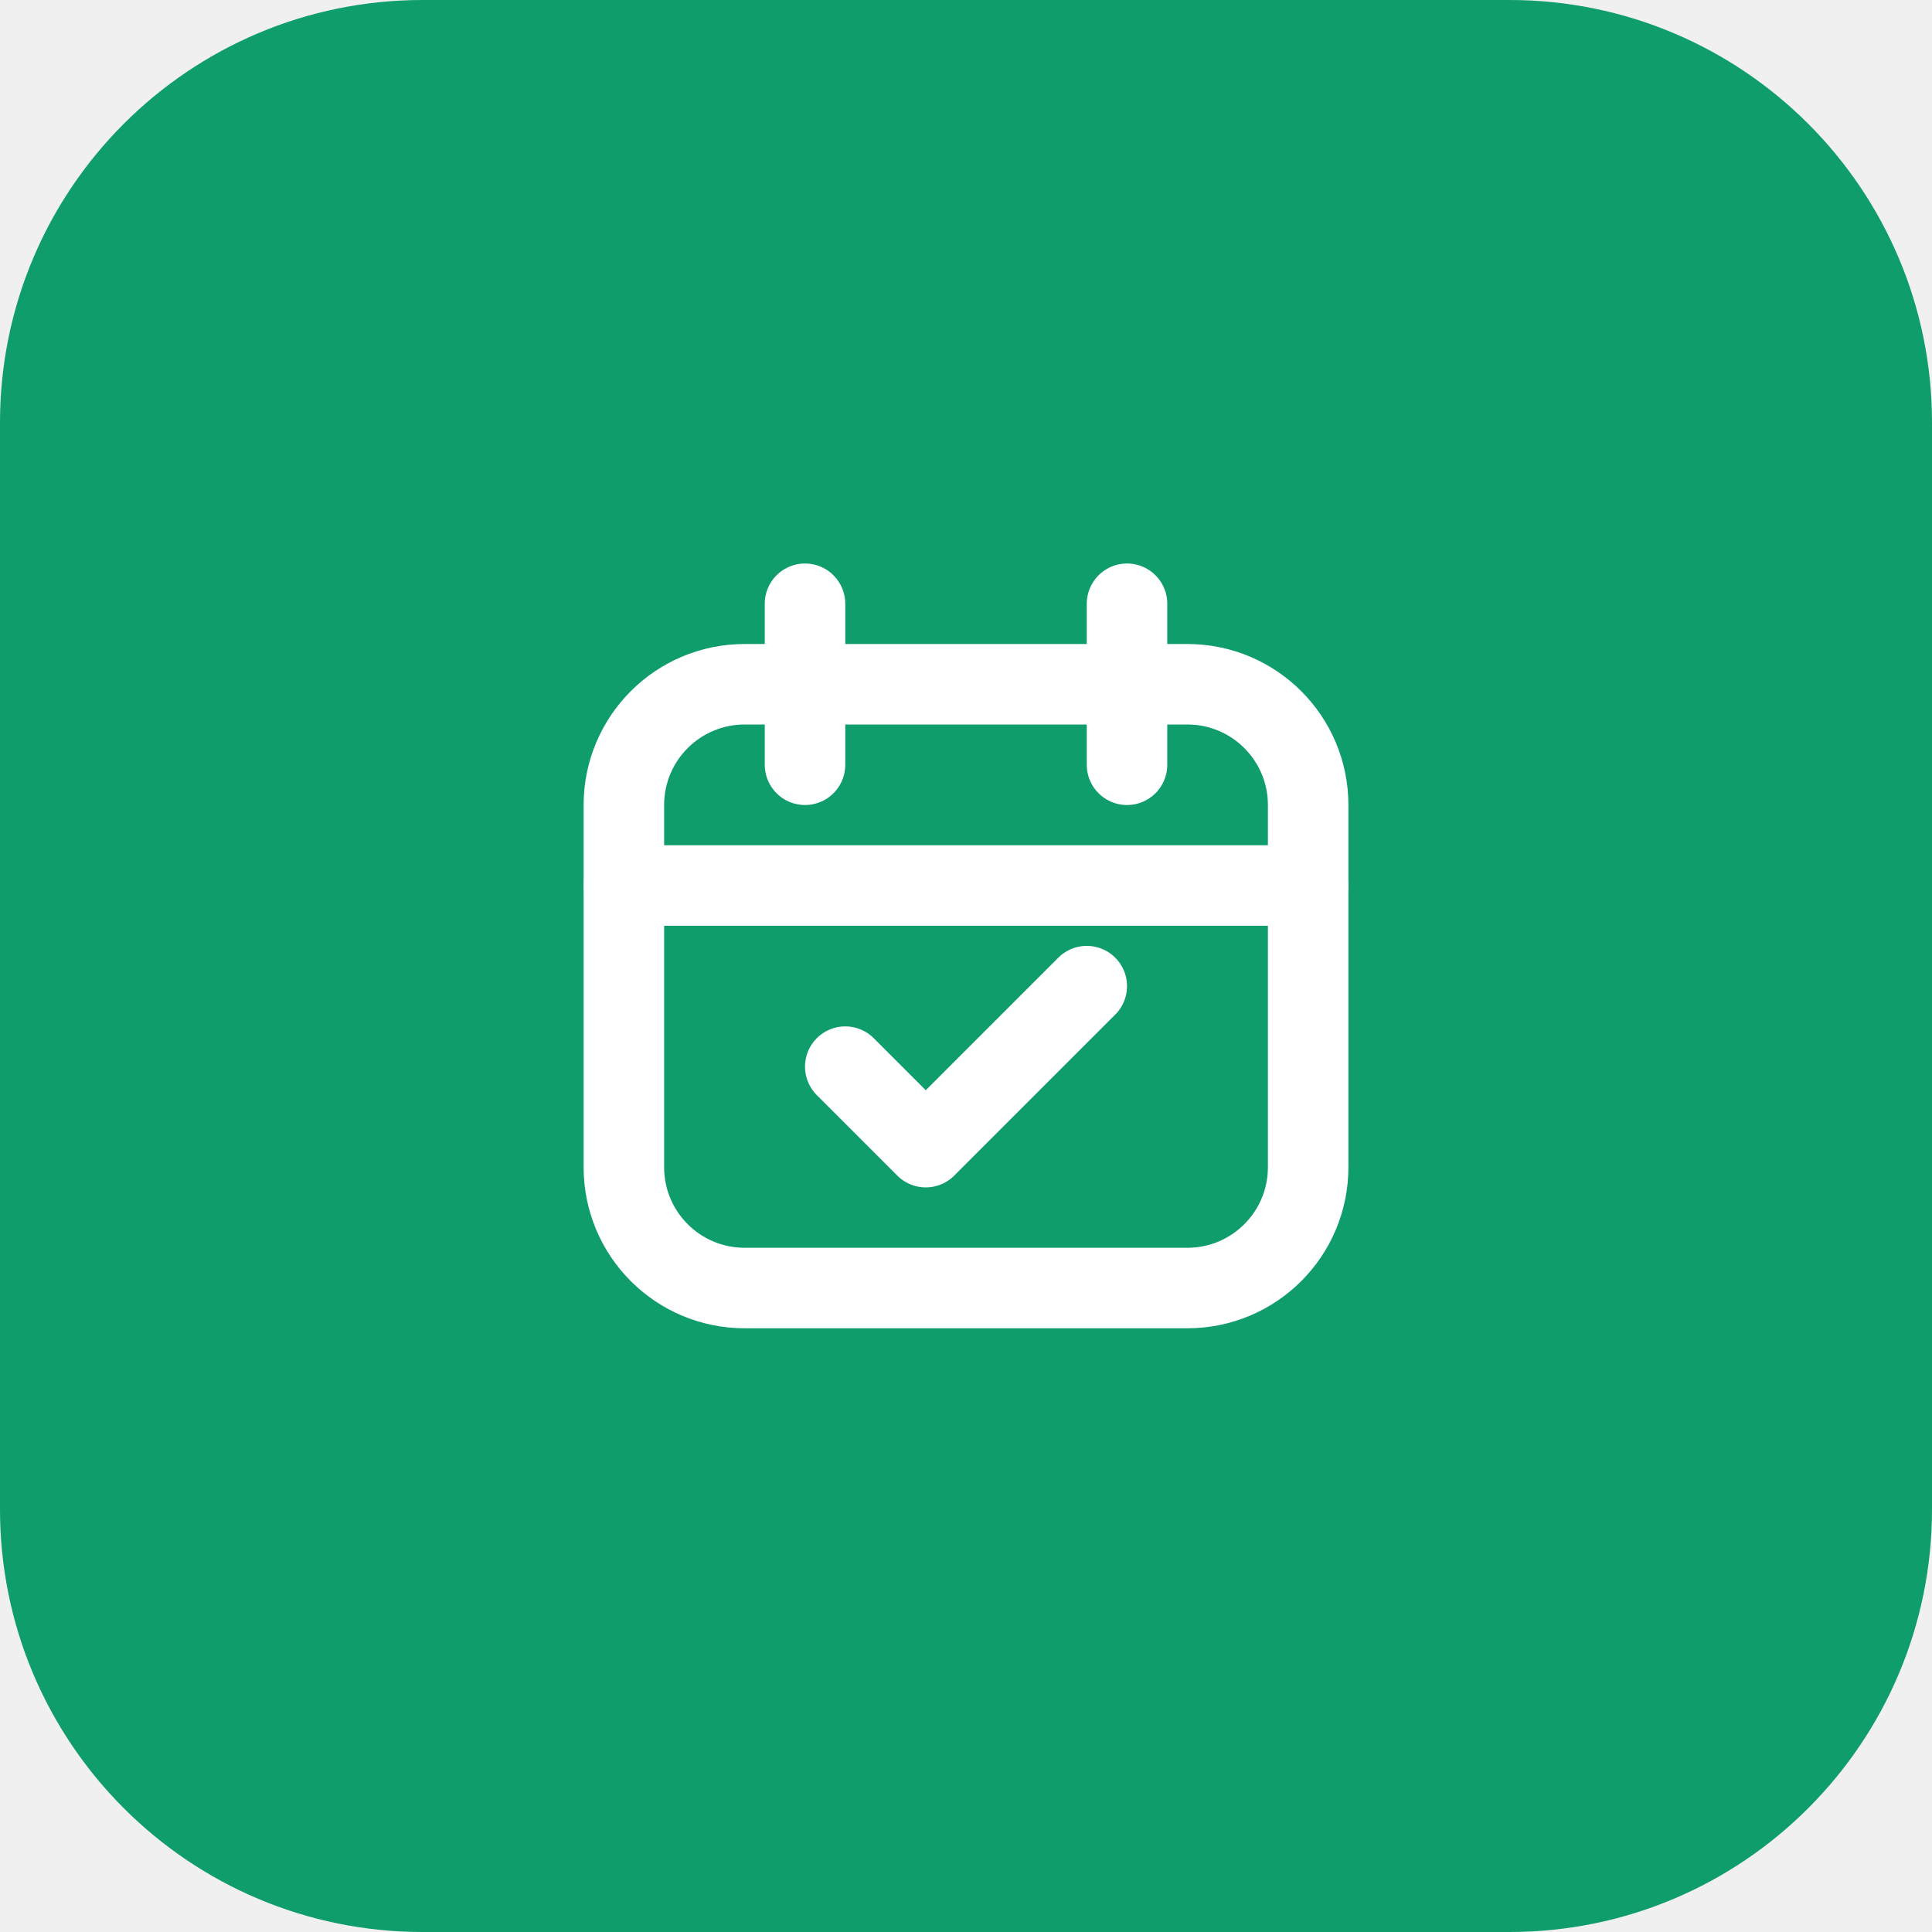
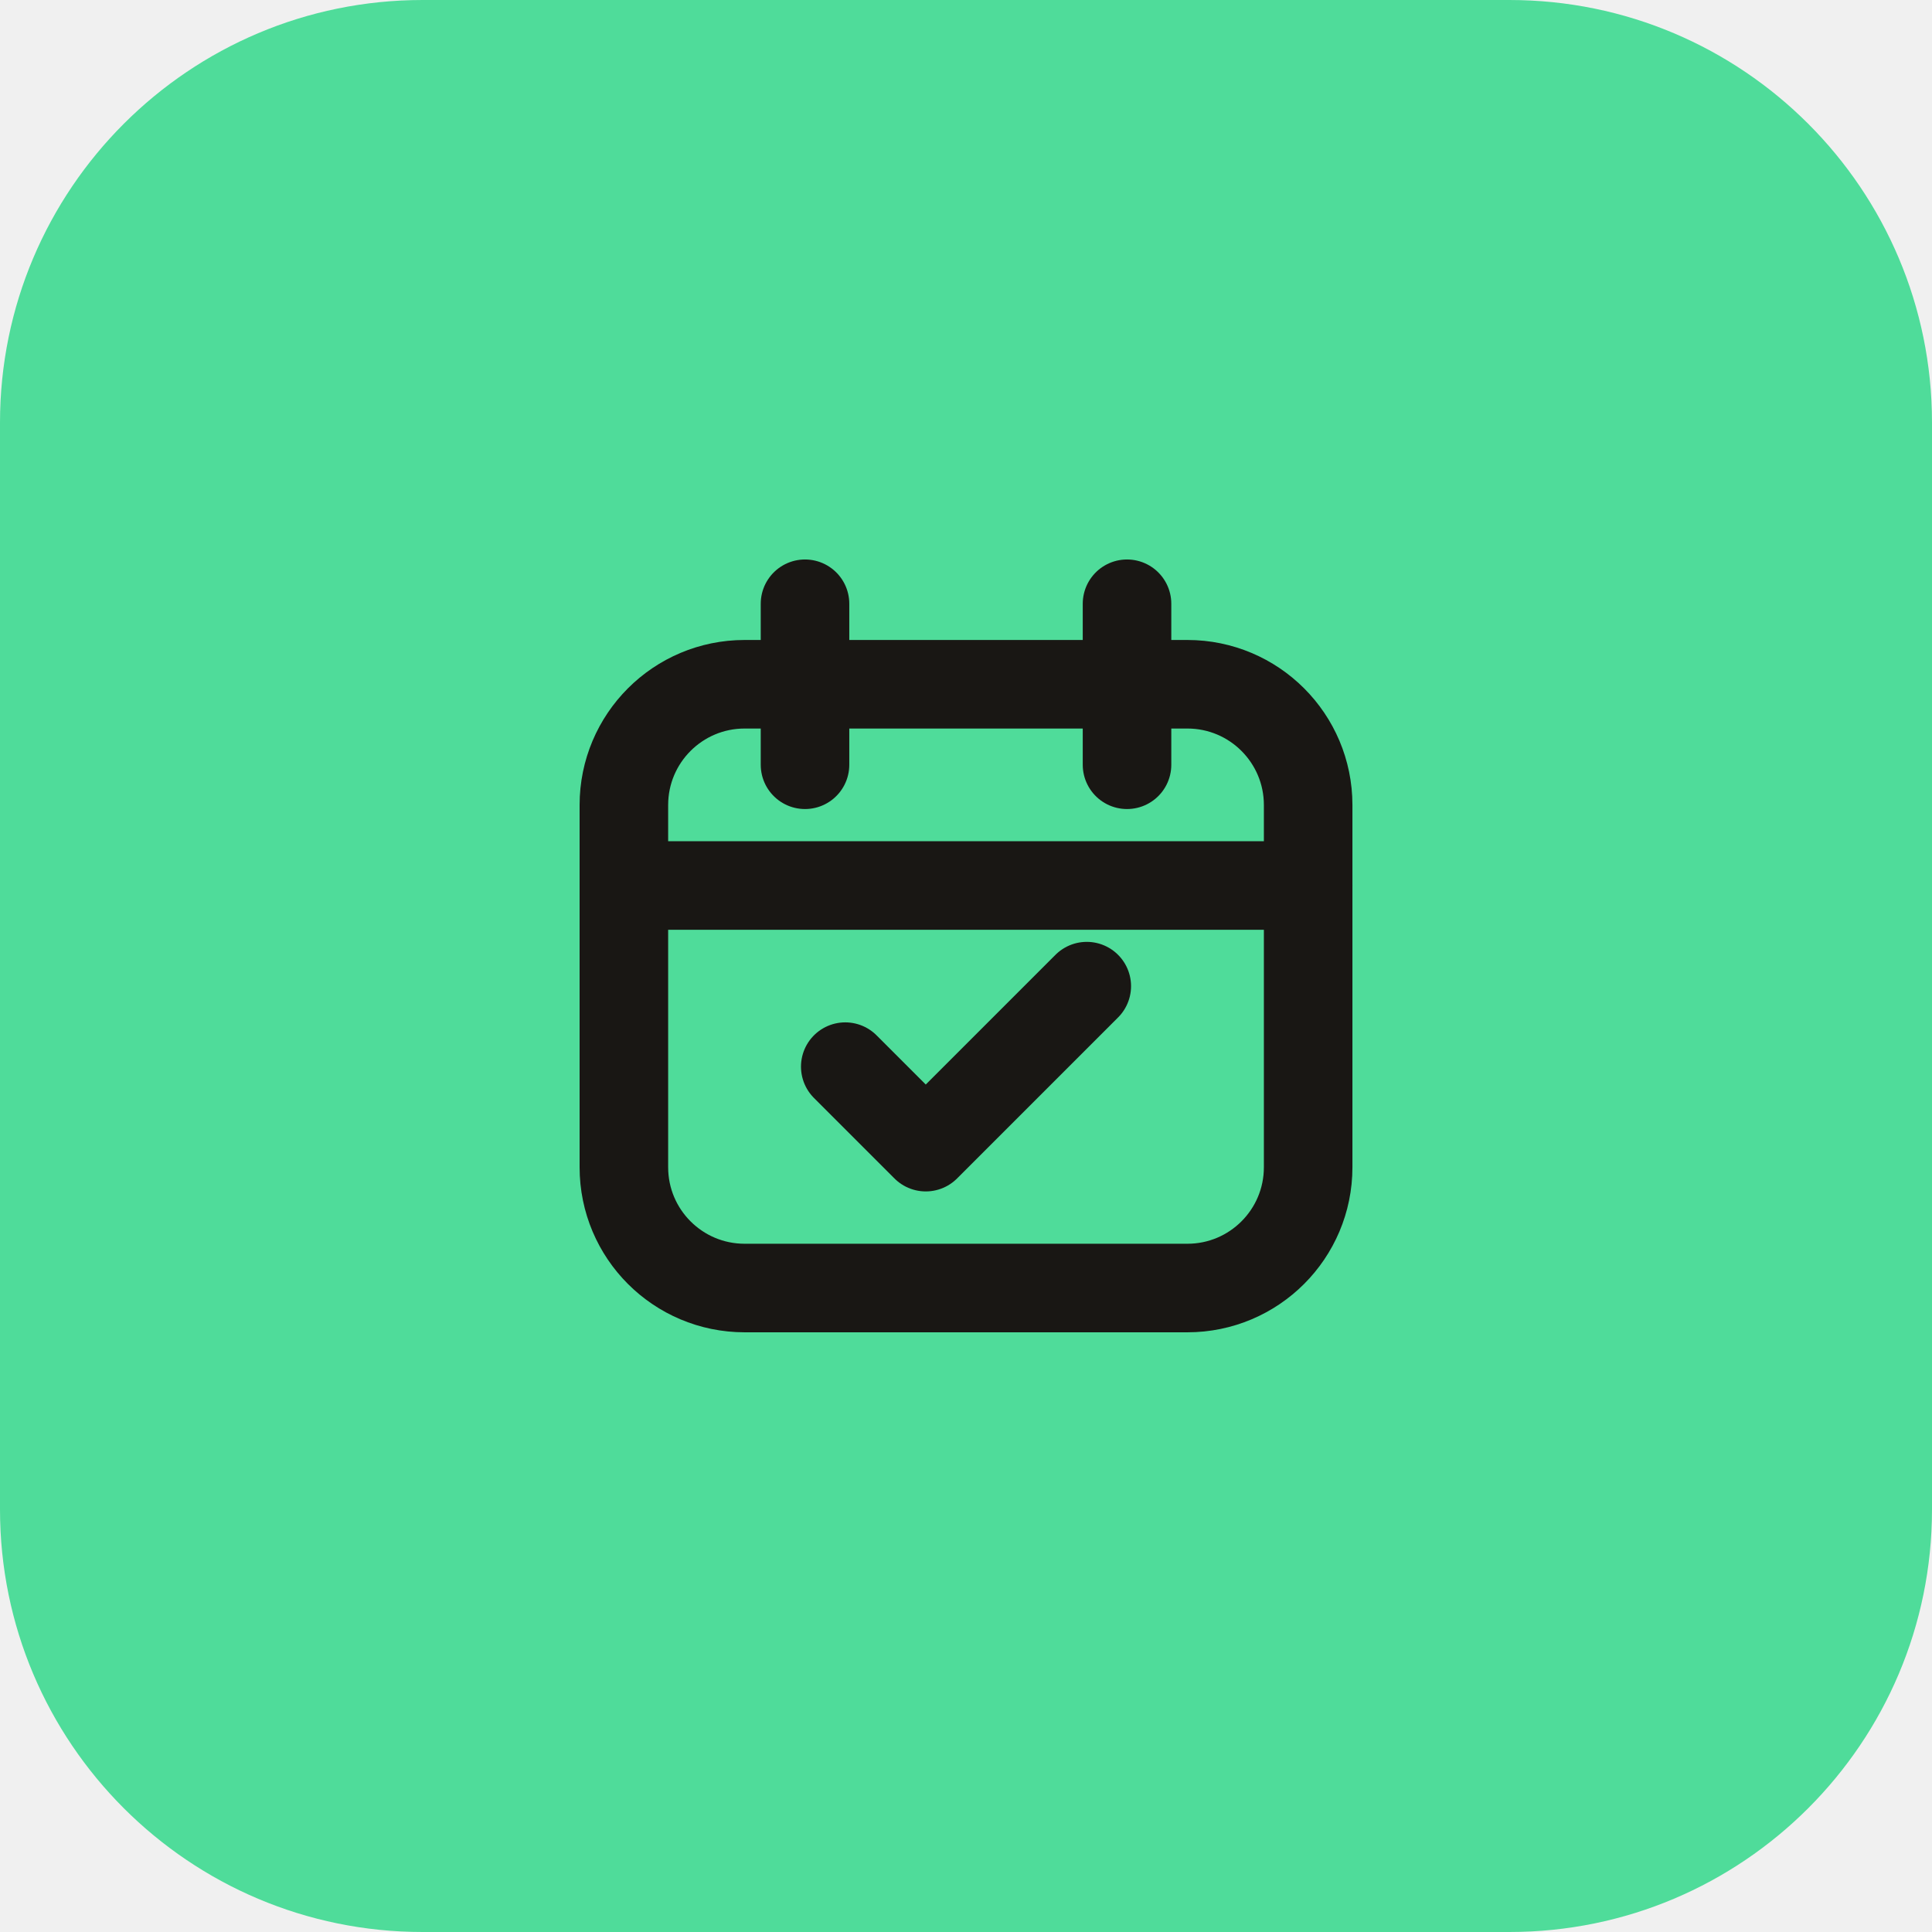
<svg xmlns="http://www.w3.org/2000/svg" viewBox="0 0 512 512">
-   <rect width="512" height="512" rx="112" fill="#0f9d6b" />
-   <g transform="translate(128 128) scale(10.667)" fill="none" stroke="#fff" stroke-width="2" stroke-linecap="round" stroke-linejoin="round">
+   <rect width="512" height="512" rx="112" fill="#4fdc9a" />
+   <g transform="translate(128 128) scale(10.667)" fill="none" stroke="#191714" stroke-width="2.2" stroke-linecap="round" stroke-linejoin="round">
    <rect x="3.5" y="5" width="17" height="15" rx="3" />
    <path d="M3.5 10h17M8 3v4M16 3v4M9 14.5l2 2 4-4" />
  </g>
</svg>
